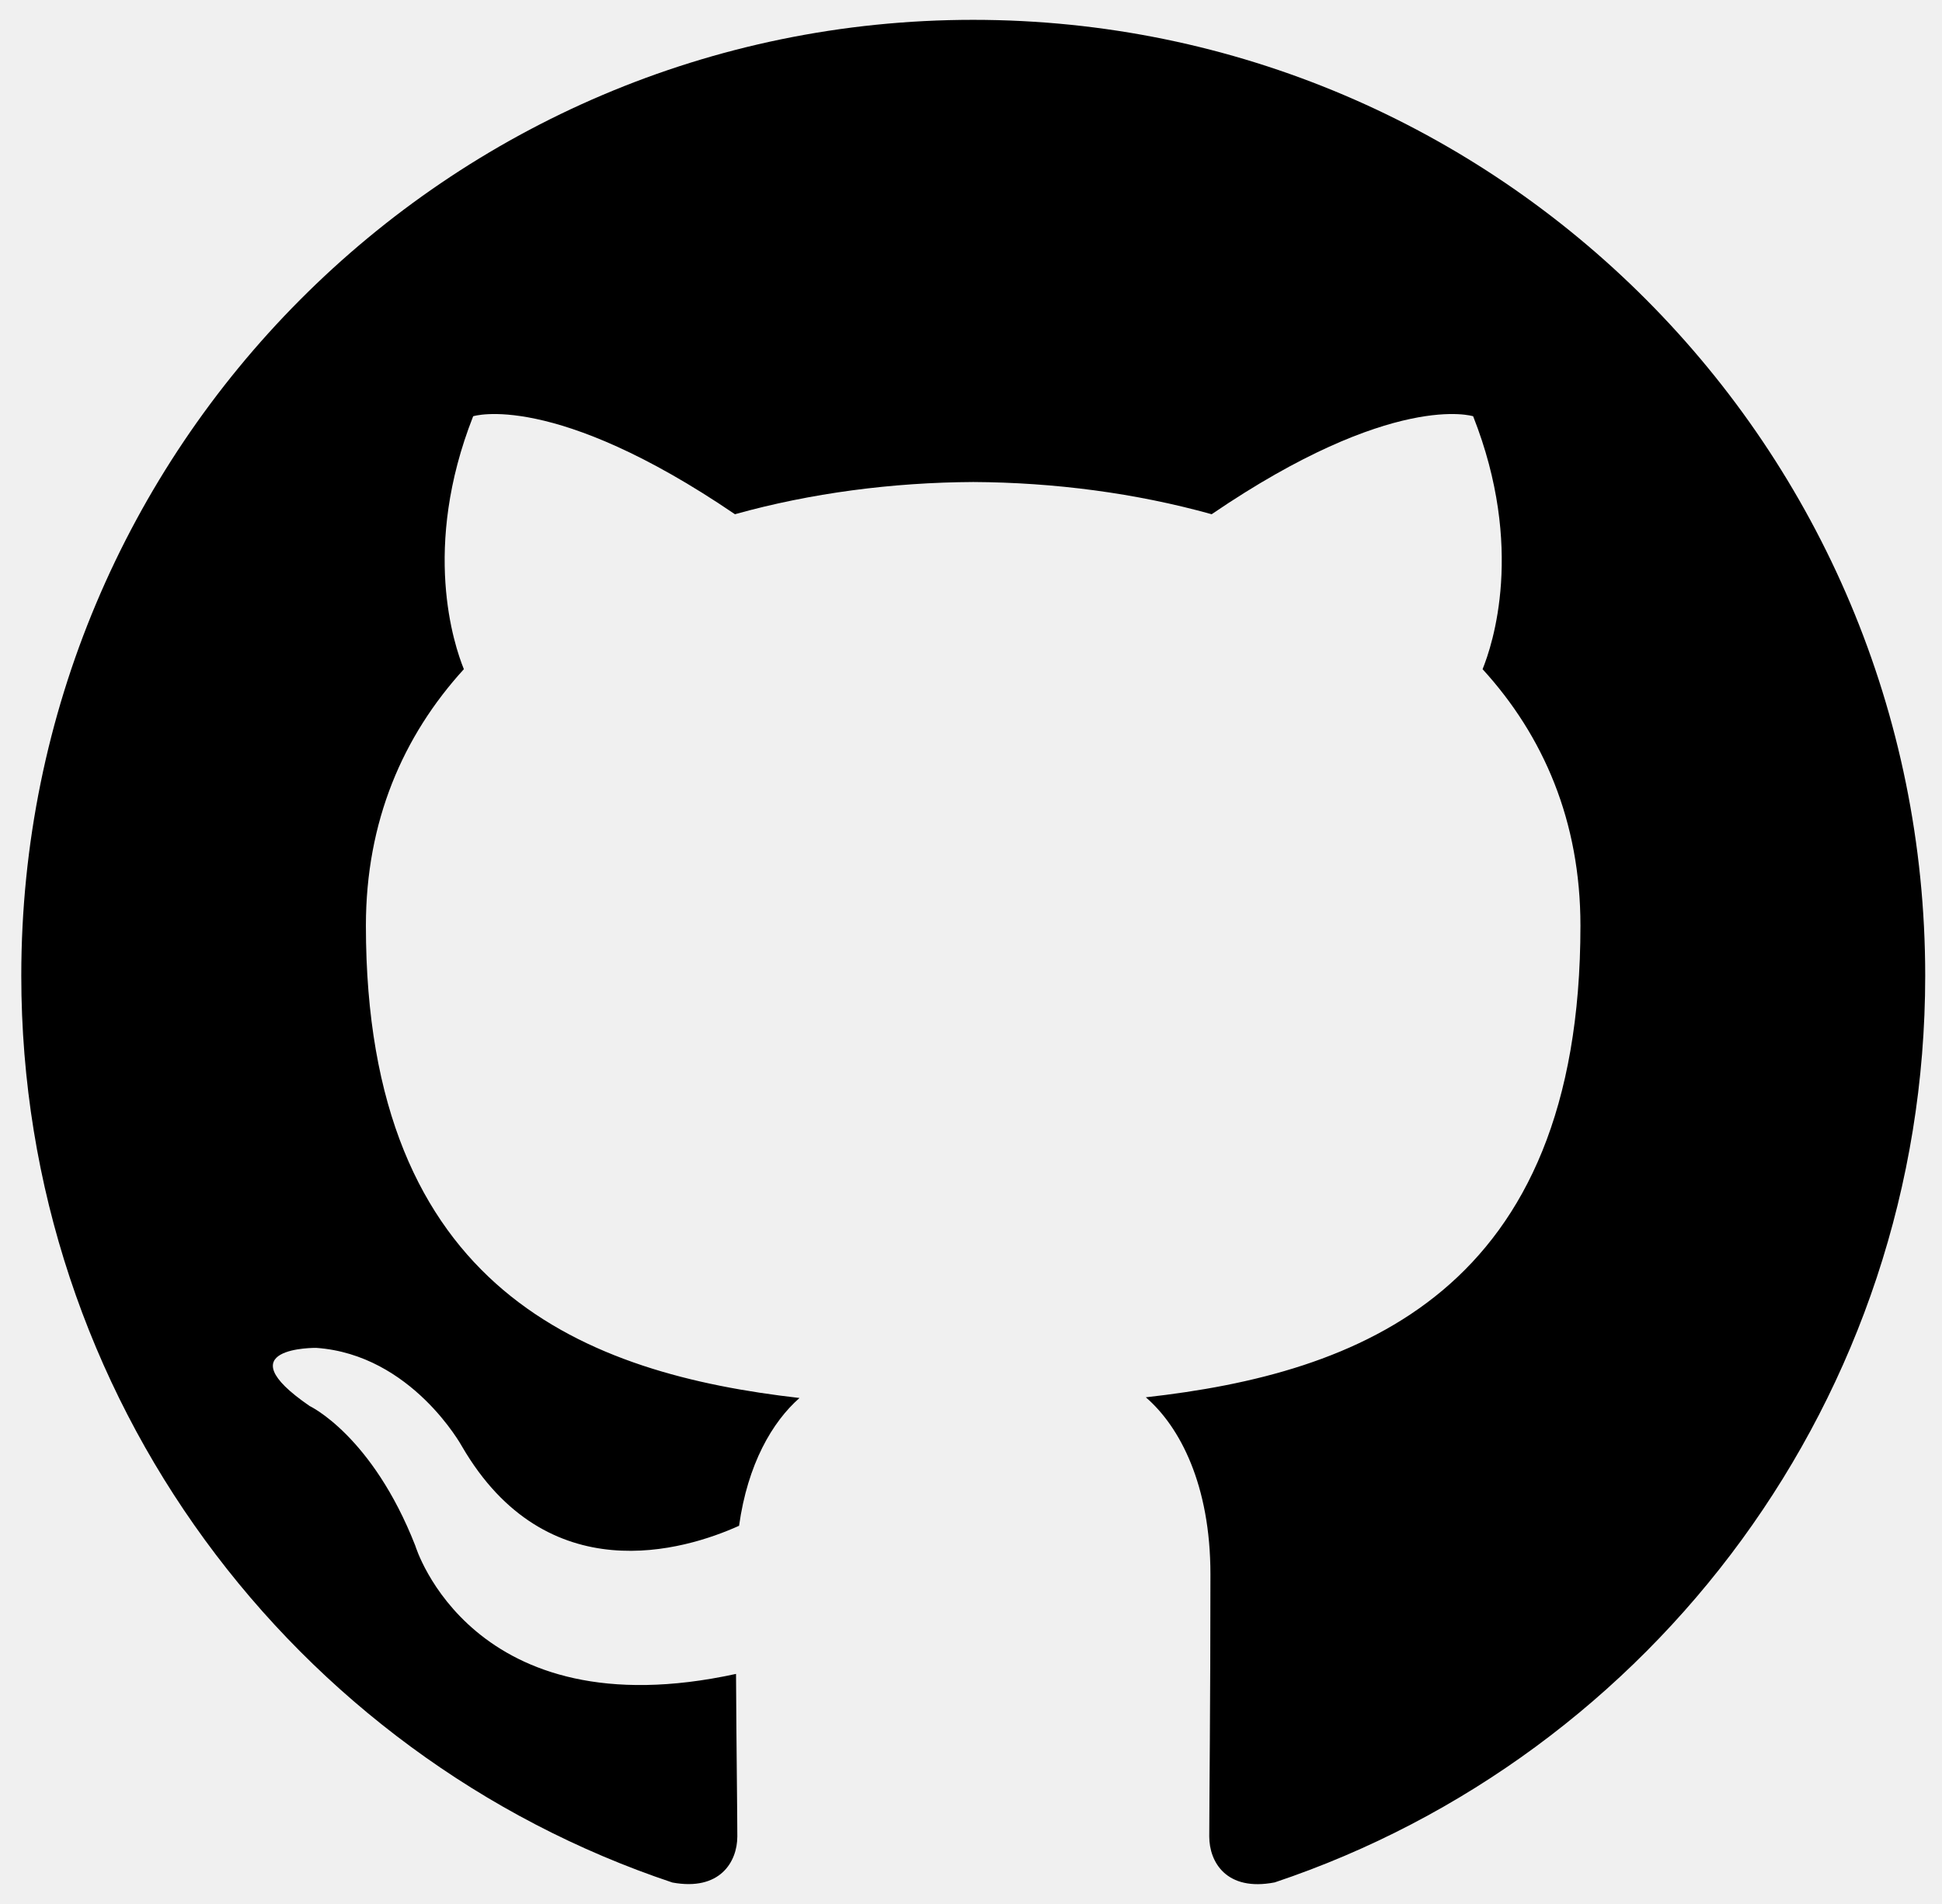
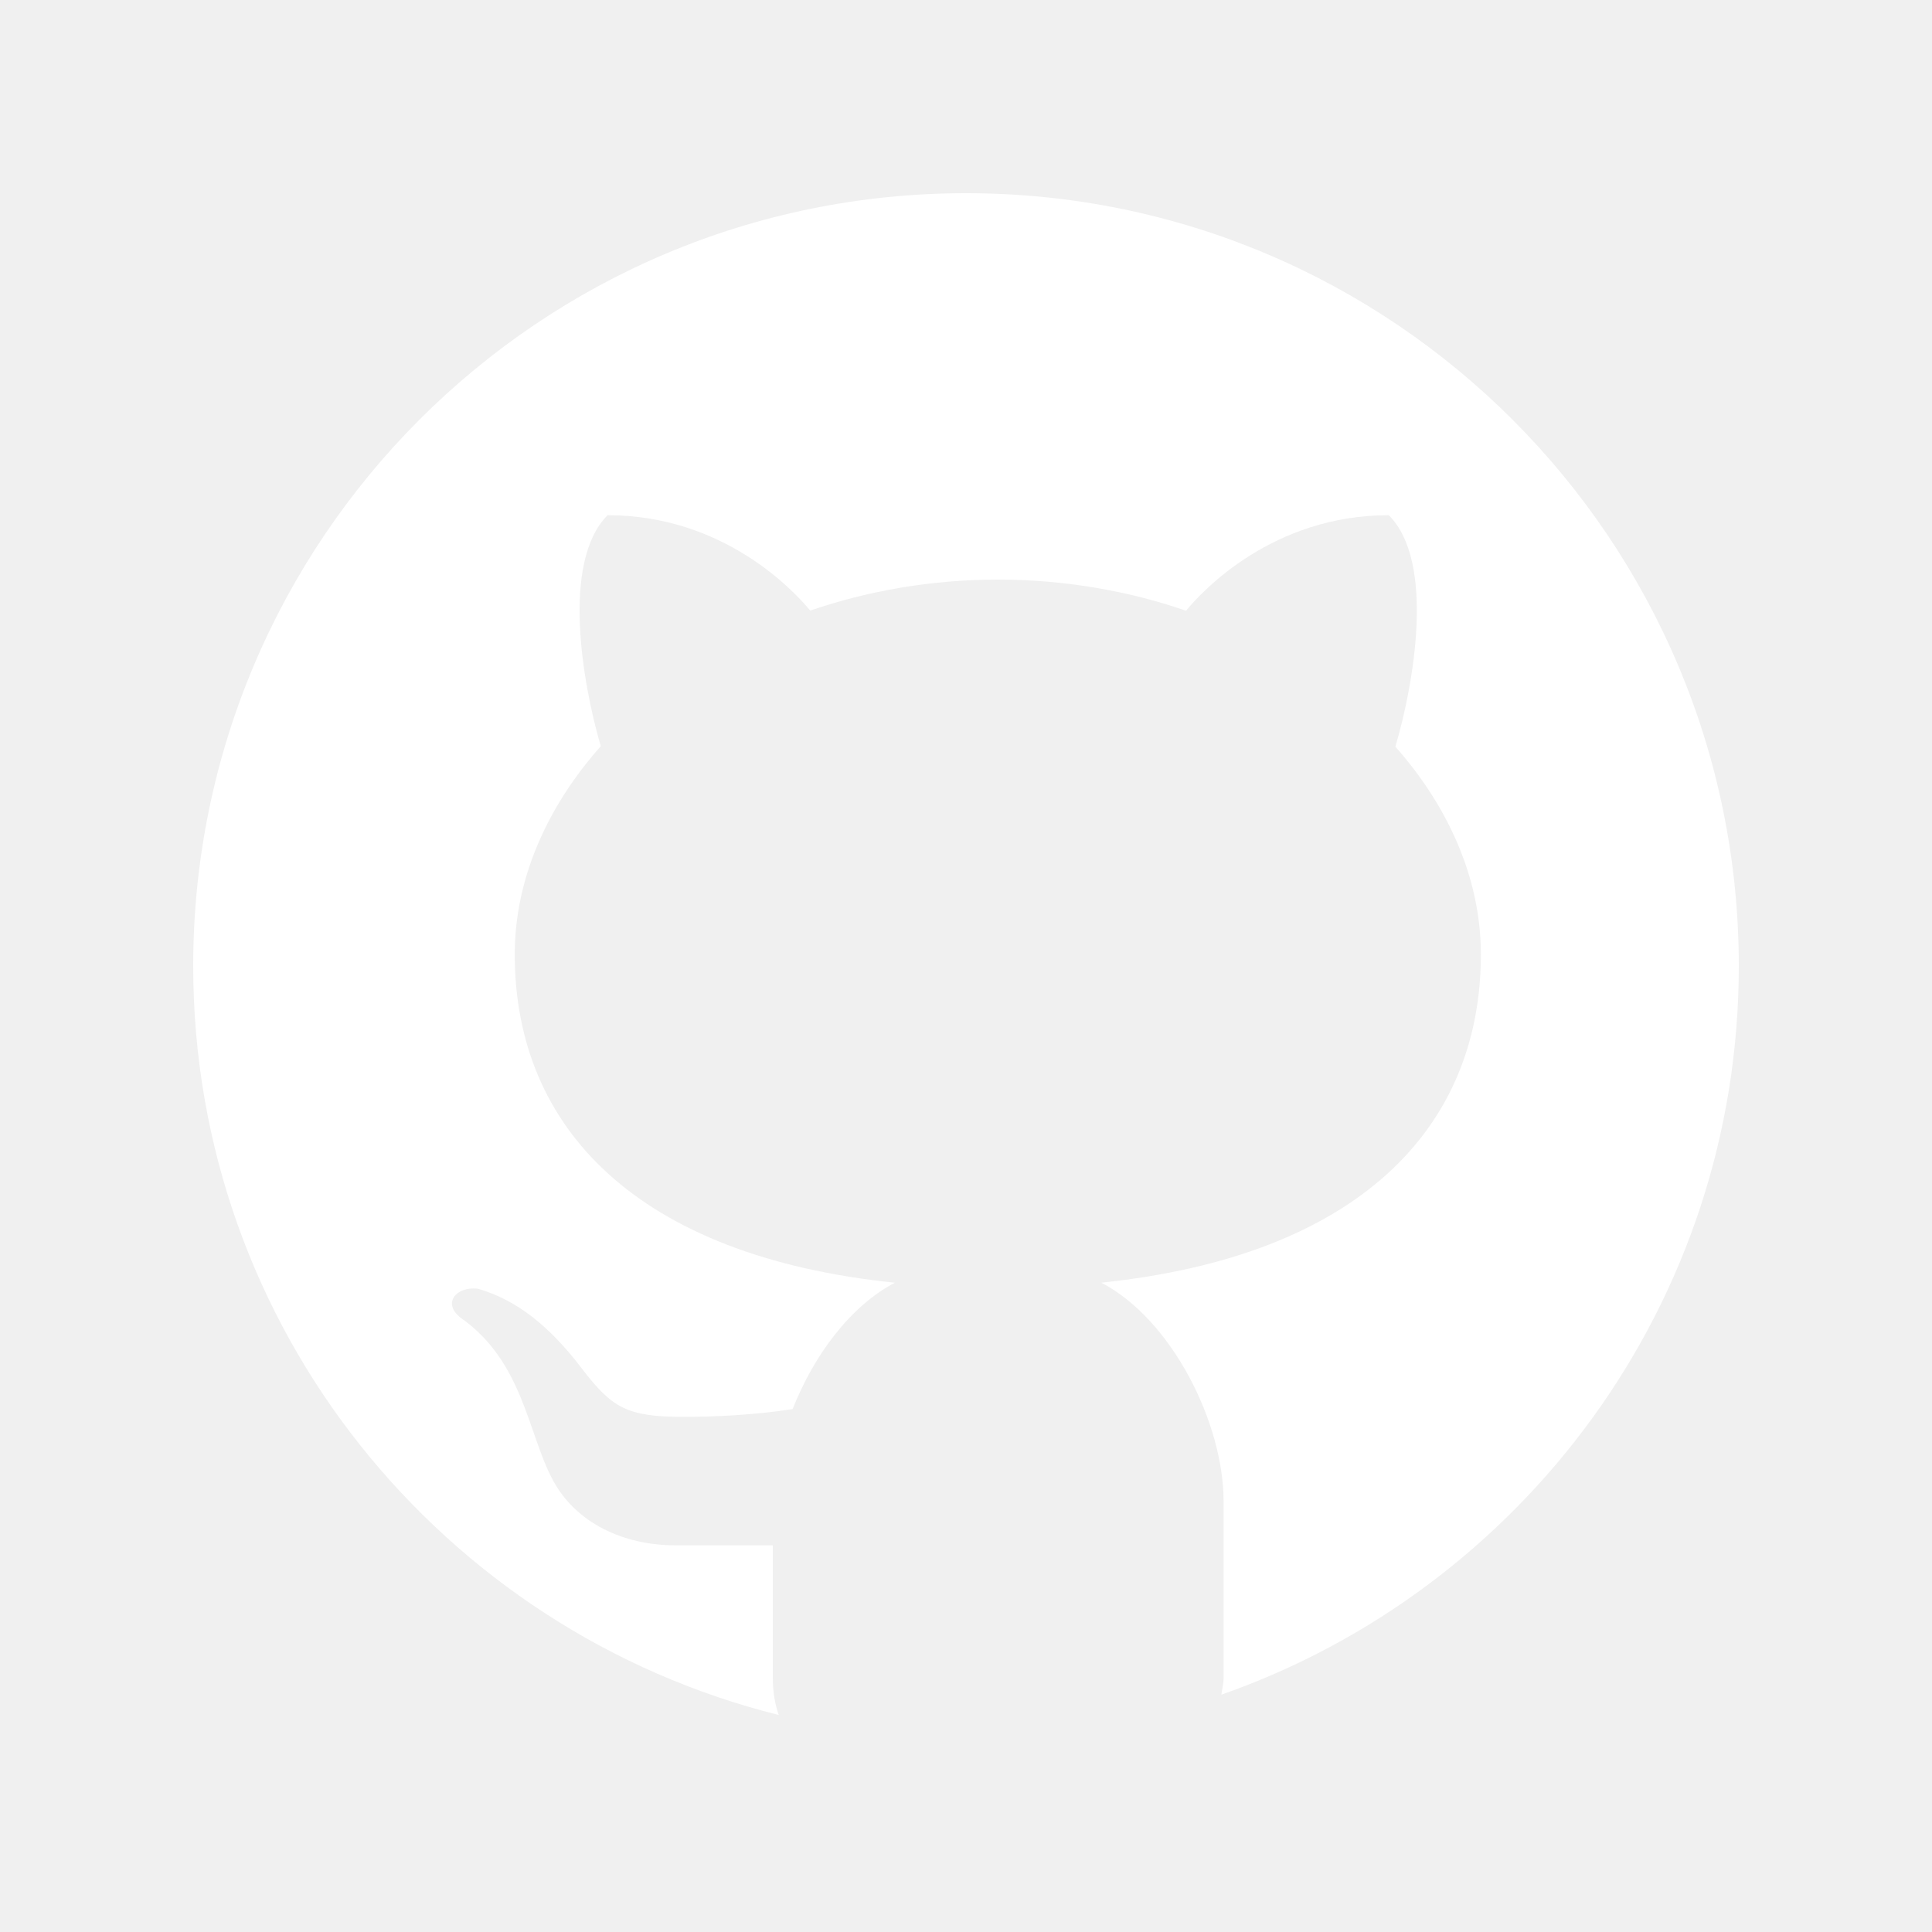
- <svg xmlns="http://www.w3.org/2000/svg" width="51" height="50" viewBox="0 0 51 50" fill="none">
-   <g clip-path="url(#clip0_1479_21481)">
-     <path fill-rule="evenodd" clip-rule="evenodd" d="M25.557 0.521C11.752 0.521 0.559 11.758 0.559 25.622C0.559 36.709 7.721 46.117 17.657 49.436C18.907 49.667 19.363 48.892 19.363 48.227C19.363 47.63 19.341 46.052 19.329 43.958C12.374 45.475 10.907 40.593 10.907 40.593C9.771 37.694 8.132 36.923 8.132 36.923C5.862 35.365 8.304 35.396 8.304 35.396C10.812 35.573 12.132 37.983 12.132 37.983C14.363 41.818 17.984 40.711 19.409 40.068C19.635 38.446 20.282 37.34 20.996 36.712C15.444 36.079 9.609 33.926 9.609 24.309C9.609 21.568 10.582 19.328 12.182 17.573C11.924 16.937 11.066 14.387 12.426 10.931C12.426 10.931 14.526 10.256 19.301 13.504C21.296 12.947 23.434 12.669 25.56 12.658C27.684 12.669 29.823 12.947 31.82 13.504C36.591 10.256 38.687 10.931 38.687 10.931C40.051 14.387 39.193 16.937 38.935 17.573C40.538 19.328 41.505 21.568 41.505 24.309C41.505 33.95 35.66 36.072 30.091 36.694C30.988 37.468 31.788 38.999 31.788 41.342C31.788 44.697 31.757 47.403 31.757 48.227C31.757 48.898 32.207 49.679 33.476 49.433C43.402 46.107 50.559 36.706 50.559 25.622C50.559 11.758 39.365 0.521 25.557 0.521Z" fill="black" />
-   </g>
-   <defs>
-     <clipPath id="clip0_1479_21481">
-       <rect width="50" height="50" fill="white" transform="translate(0.558594)" />
-     </clipPath>
-   </defs>
+ <svg xmlns="http://www.w3.org/2000/svg" fill="#FFFFFF" viewBox="0 0 30 30" width="480px" height="480px">
+   <path d="M15,3C8.373,3,3,8.373,3,15c0,5.623,3.872,10.328,9.092,11.63C12.036,26.468,12,26.28,12,26.047v-2.051 c-0.487,0-1.303,0-1.508,0c-0.821,0-1.551-0.353-1.905-1.009c-0.393-0.729-0.461-1.844-1.435-2.526 c-0.289-0.227-0.069-0.486,0.264-0.451c0.615,0.174,1.125,0.596,1.605,1.222c0.478,0.627,0.703,0.769,1.596,0.769 c0.433,0,1.081-0.025,1.691-0.121c0.328-0.833,0.895-1.6,1.588-1.962c-3.996-0.411-5.903-2.399-5.903-5.098 c0-1.162,0.495-2.286,1.336-3.233C9.053,10.647,8.706,8.73,9.435,8c1.798,0,2.885,1.166,3.146,1.481C13.477,9.174,14.461,9,15.495,9 c1.036,0,2.024,0.174,2.922,0.483C18.675,9.17,19.763,8,21.565,8c0.732,0.731,0.381,2.656,0.102,3.594 c0.836,0.945,1.328,2.066,1.328,3.226c0,2.697-1.904,4.684-5.894,5.097C18.199,20.49,19,22.1,19,23.313v2.734 c0,0.104-0.023,0.179-0.035,0.268C23.641,24.676,27,20.236,27,15C27,8.373,21.627,3,15,3z" />
</svg>
